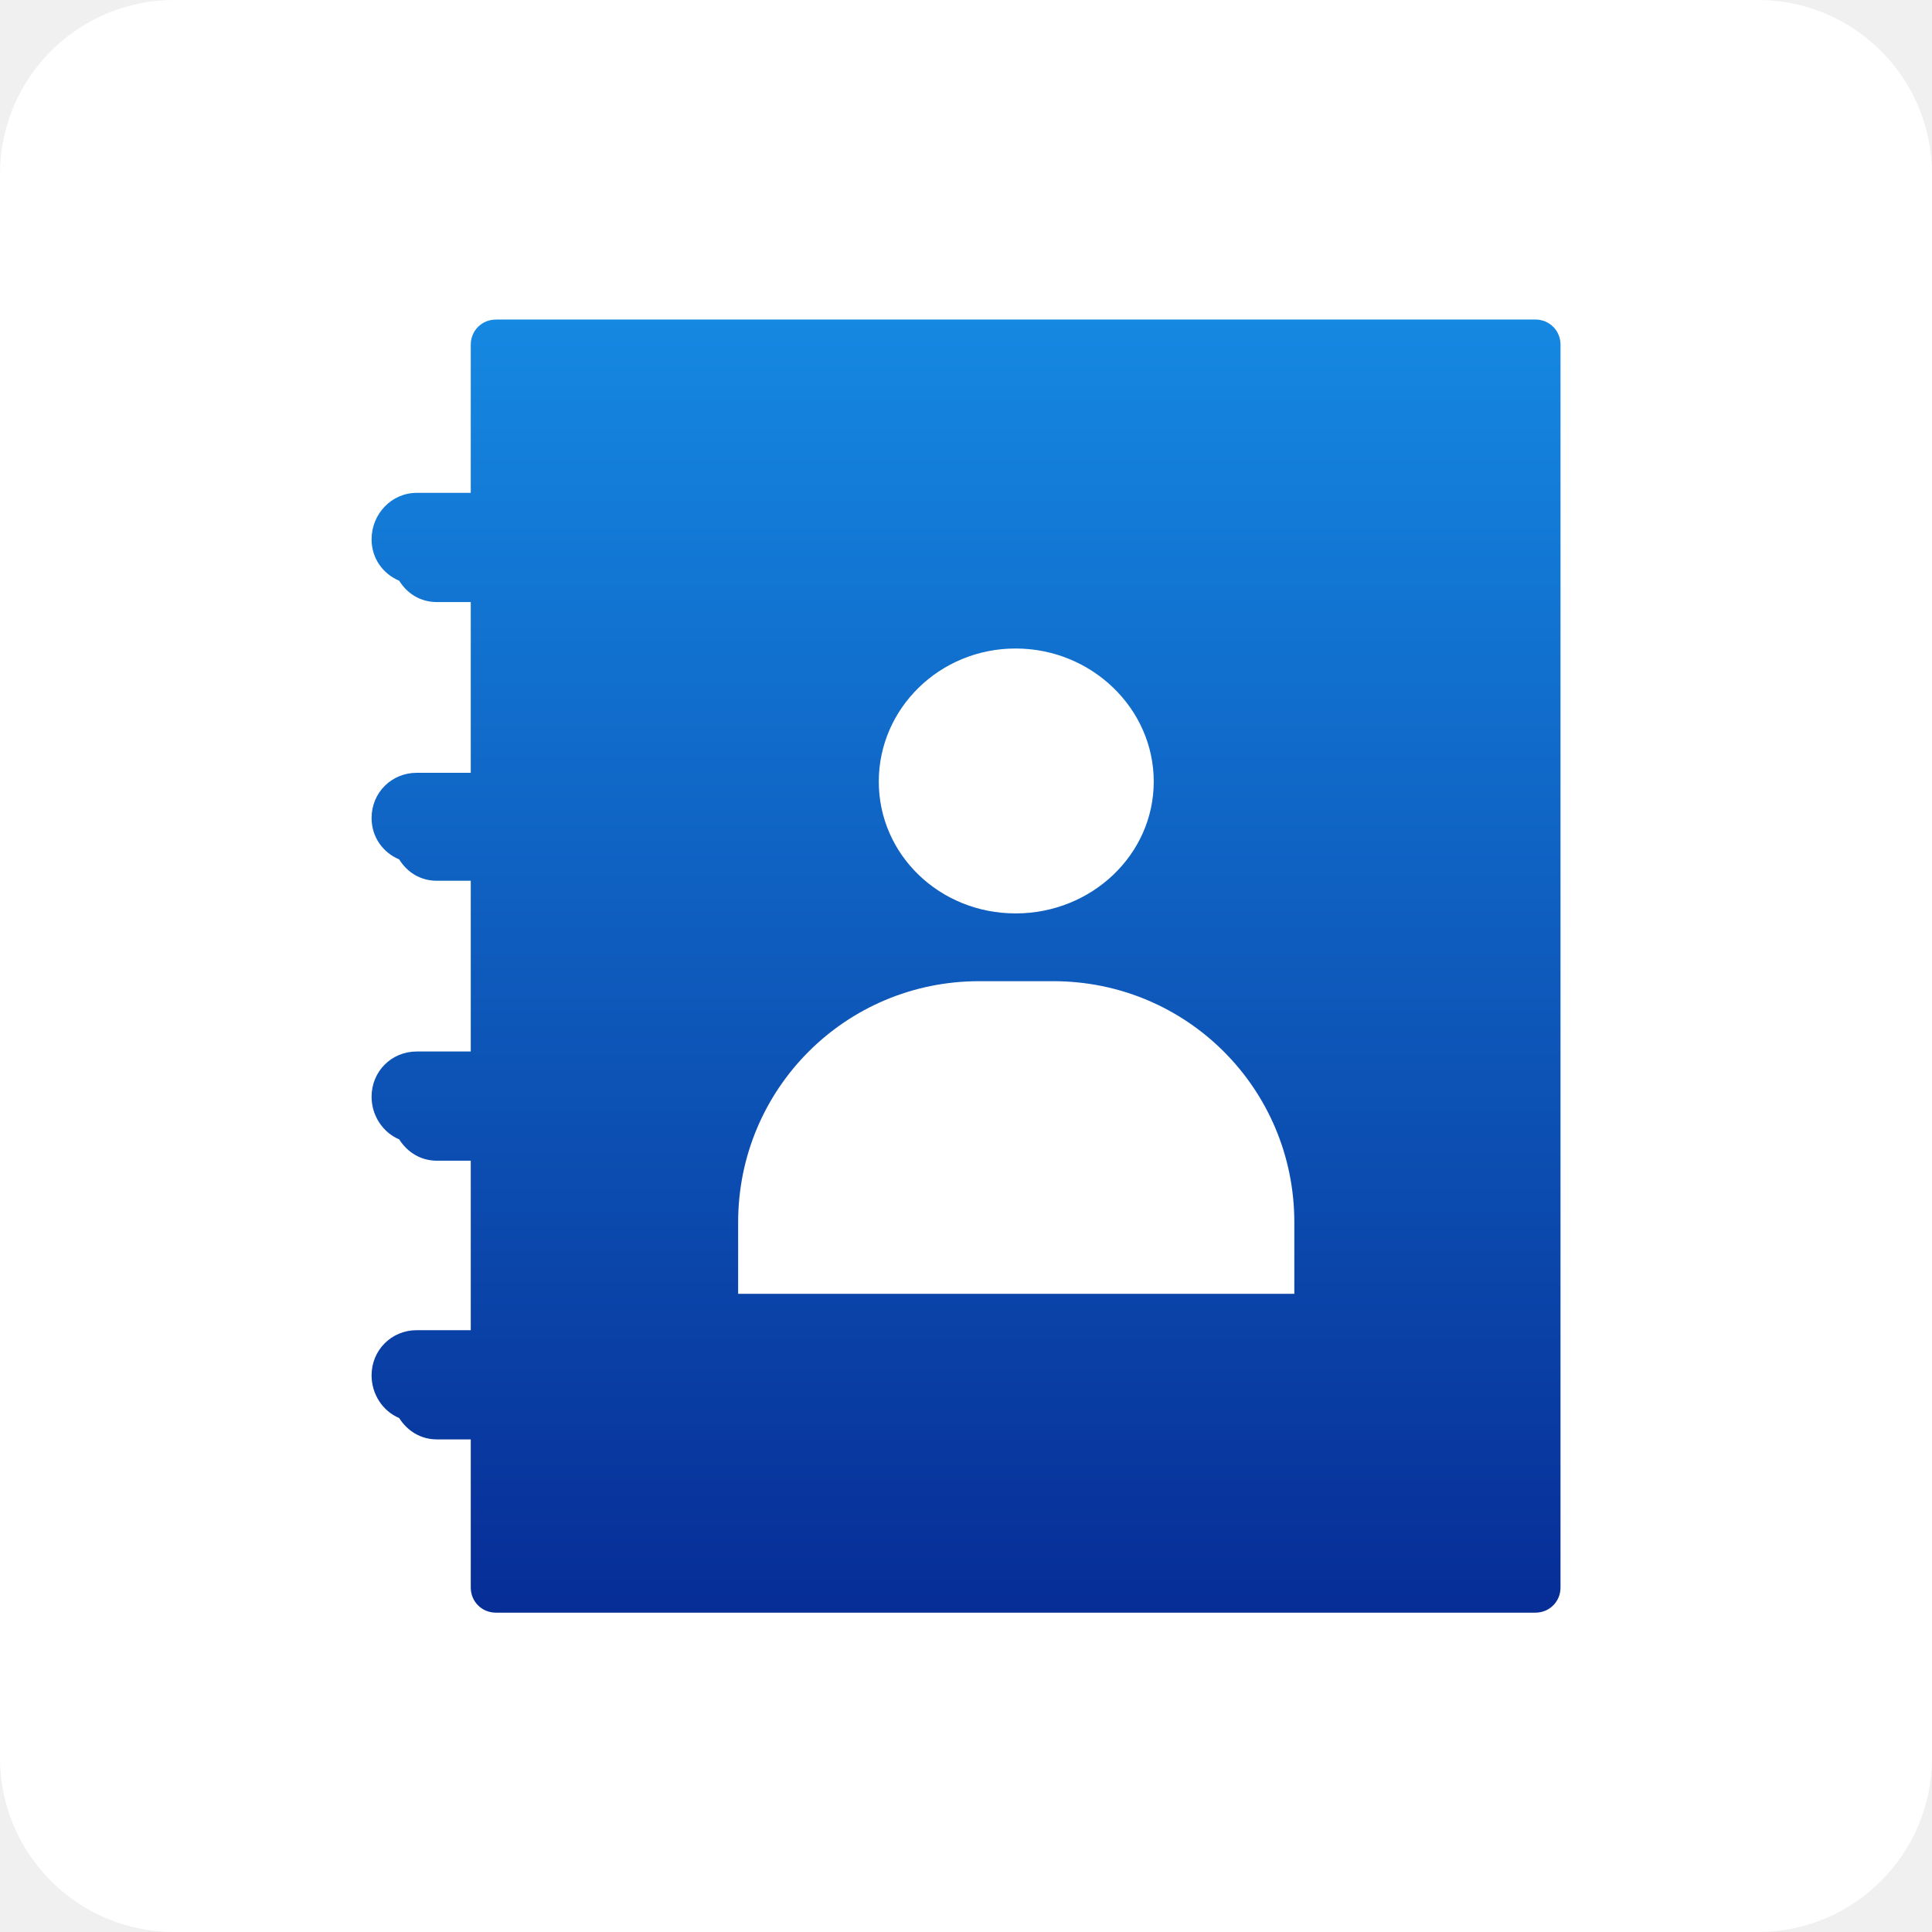
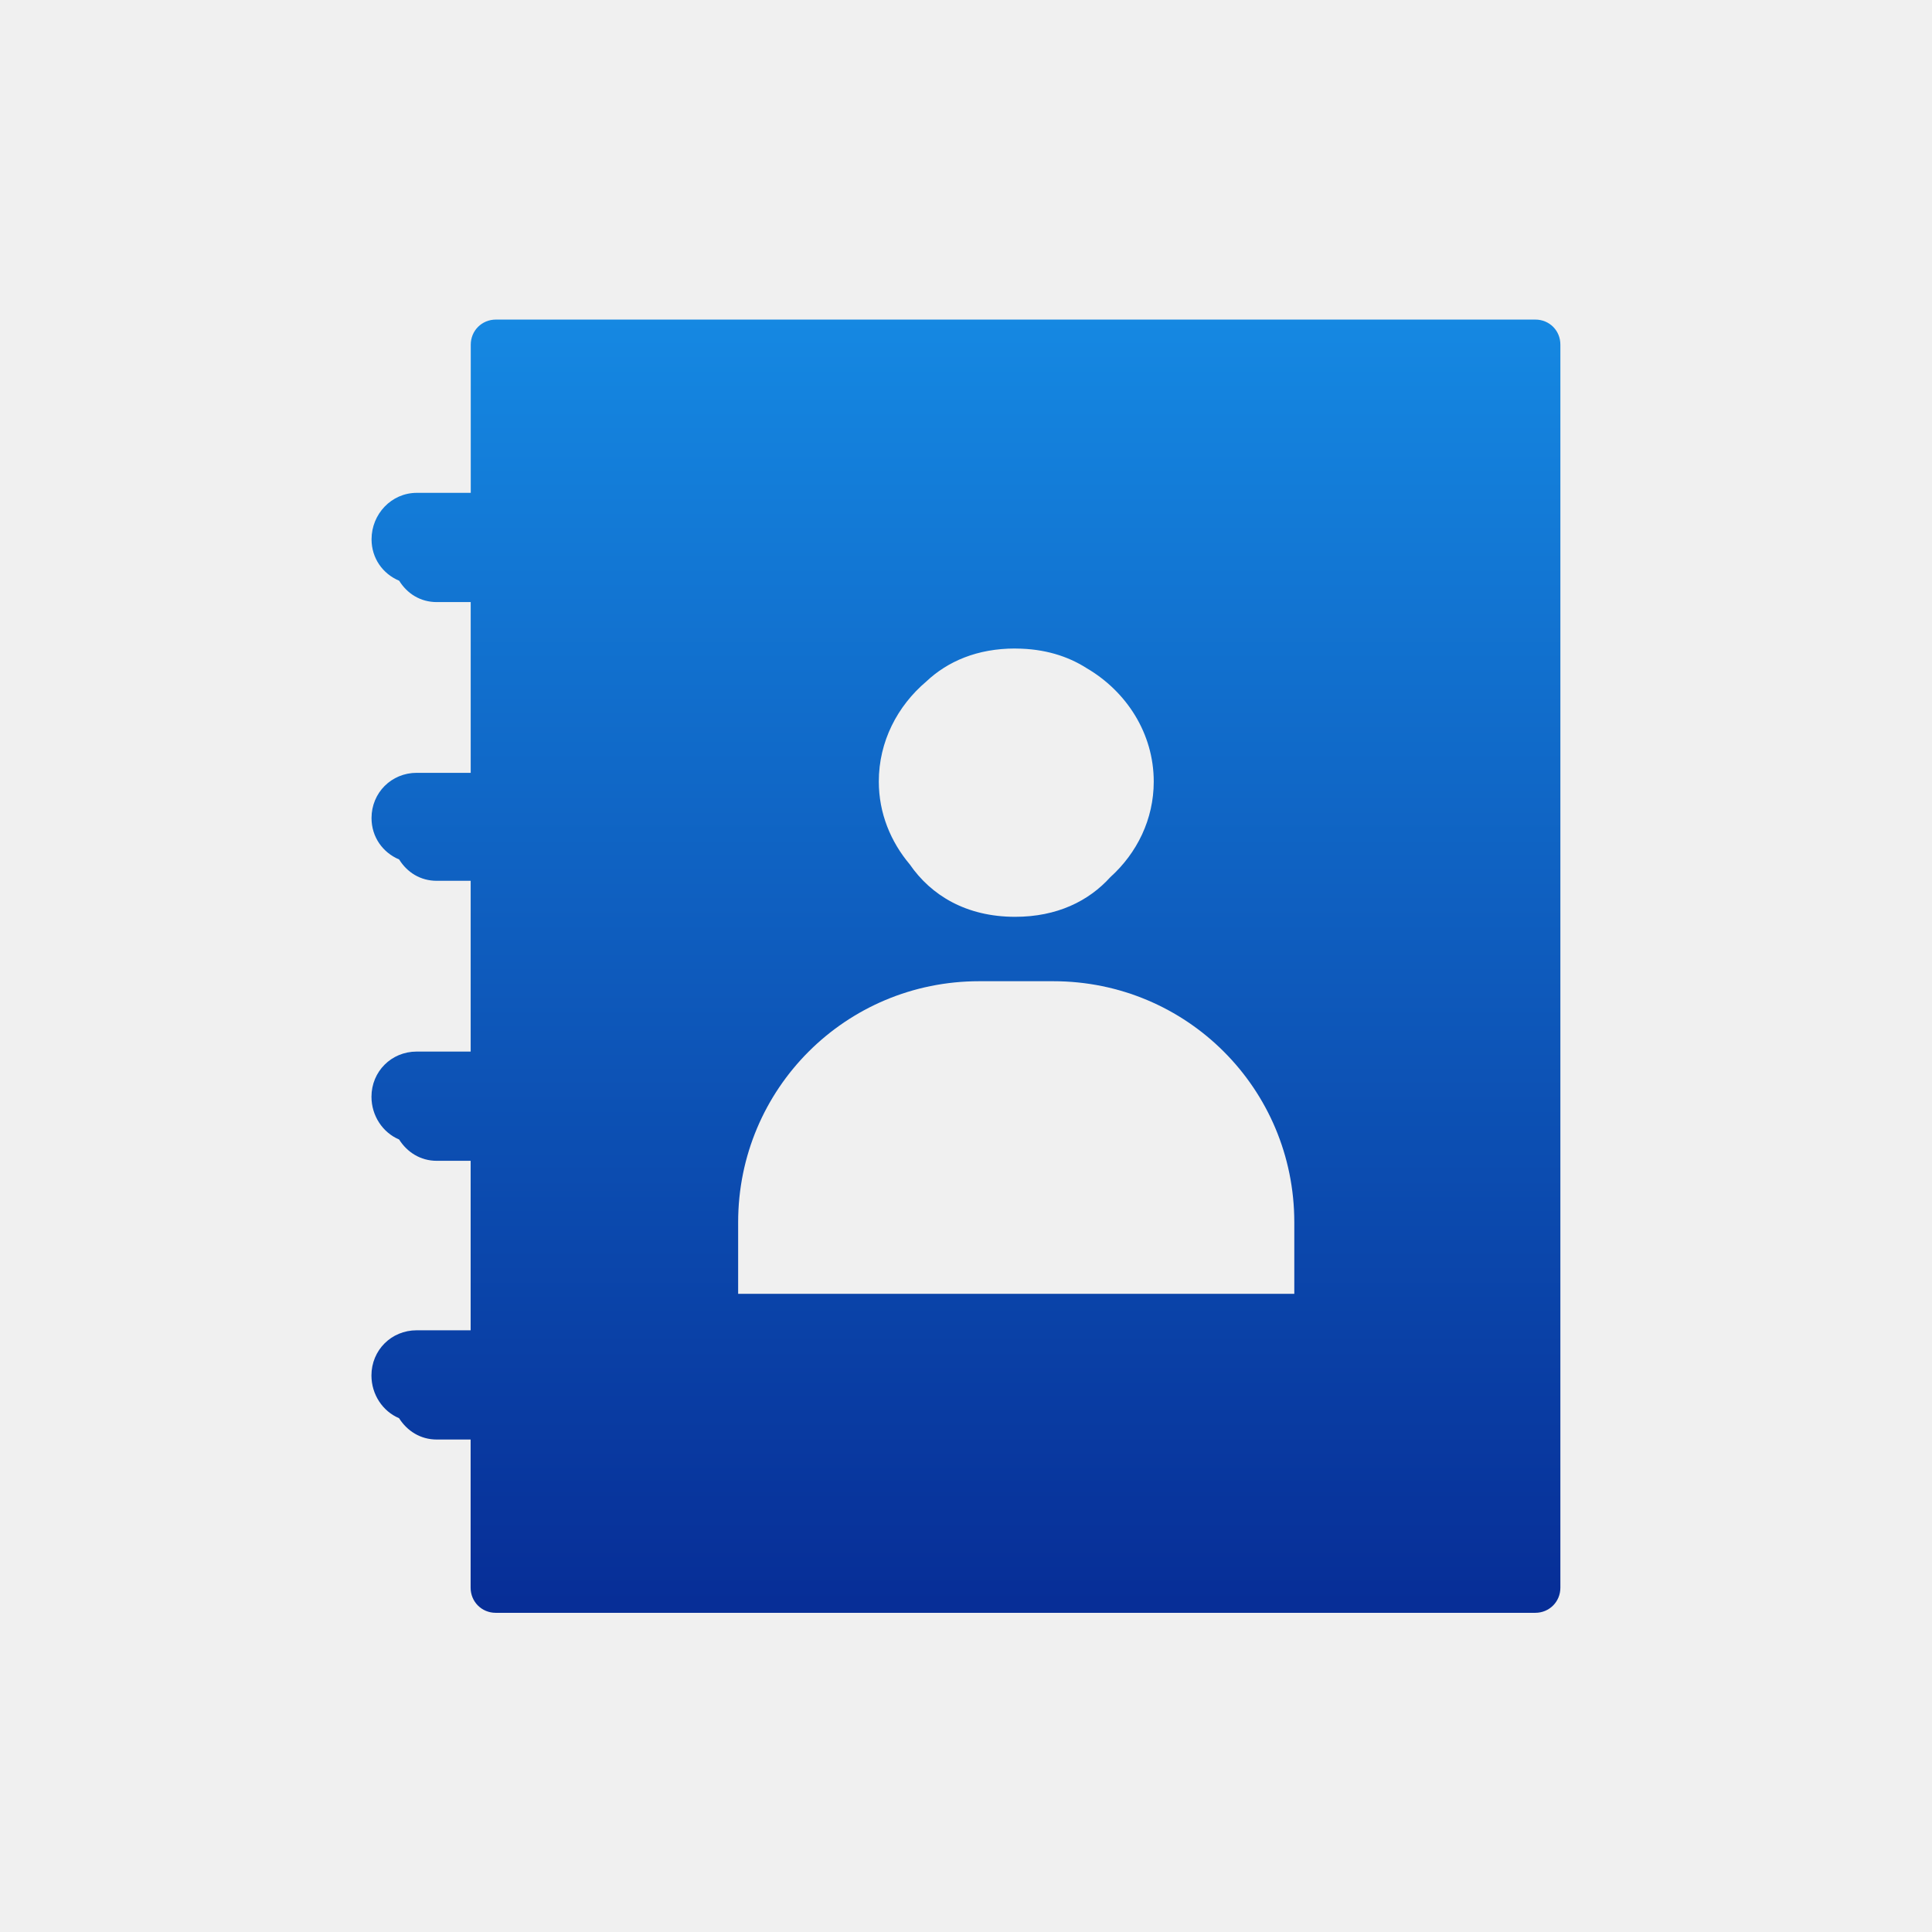
- <svg xmlns="http://www.w3.org/2000/svg" xmlns:xlink="http://www.w3.org/1999/xlink" width="72" height="72" id="svg3278" version="1.1">
-   <defs id="defs3280">
-     <linearGradient id="linearGradient21392" y2="1006.7" xlink:href="#linearGradient20935" gradientUnits="userSpaceOnUse" y1="1038.6" x2="-321.88" x1="-321.88" />
-     <linearGradient id="linearGradient20935">
-       <stop id="stop20937" style="stop-color:#072e97" offset="0" />
-       <stop id="stop20939" style="stop-color:#1588e2" offset="1" />
-     </linearGradient>
-     <linearGradient id="linearGradient21394" y2="1014.7" gradientUnits="userSpaceOnUse" y1="1030.6" x2="-320.76" x1="-320.76">
-       <stop id="stop20929" style="stop-color:#6dc0f2" offset="0" />
-       <stop id="stop20931" style="stop-color:#c1e3fc" offset="1" />
-     </linearGradient>
-     <linearGradient y2="1014.7" x2="-320.76" y1="1030.6" x1="-320.76" gradientUnits="userSpaceOnUse" id="linearGradient3276" xlink:href="#linearGradient21394" />
-     <linearGradient id="linearGradient21422" y2="1006.7" xlink:href="#linearGradient20935-1" gradientUnits="userSpaceOnUse" y1="1038.6" gradientTransform="matrix(1.4972,0,0,1.4972,294.53,-534.76)" x2="-321.88" x1="-321.88" />
-     <linearGradient id="linearGradient20935-1">
-       <stop id="stop20937-7" style="stop-color:#072e97" offset="0" />
-       <stop id="stop20939-4" style="stop-color:#1588e2" offset="1" />
-     </linearGradient>
-     <linearGradient y2="1006.7" x2="-321.88" y1="1038.6" x1="-321.88" gradientTransform="matrix(1.4972,0,0,1.4972,294.53,-534.76)" gradientUnits="userSpaceOnUse" id="linearGradient3348" xlink:href="#linearGradient20935-1" />
-   </defs>
+ <svg xmlns="http://www.w3.org/2000/svg" version="1.1" id="svg3278" x="0px" y="0px" width="72px" height="72px" viewBox="0 0 72 72" enable-background="new 0 0 72 72" xml:space="preserve">
  <g id="layer1" transform="translate(-868.5404,-489.4245)">
    <g id="g21412" transform="translate(1090.81,-471.0655)">
-       <rect id="rect20979" style="fill:#ffffff" rx="6.49" ry="6.49" height="72" width="72" y="960.49" x="-222.27" />
-       <path id="rect20943" d="m -203.79,972.4 c -0.524,0 -0.936,0.412 -0.936,0.936 v 5.521 h -2.012 c -0.943,0 -1.684,0.789 -1.684,1.731 0,0.707 0.418,1.286 1.029,1.544 0.3,0.482 0.792,0.795 1.404,0.795 h 1.263 v 6.363 h -2.012 c -0.943,0 -1.684,0.742 -1.684,1.684 0,0.707 0.418,1.286 1.029,1.544 0.3,0.482 0.792,0.795 1.404,0.795 h 1.263 v 6.363 h -2.012 c -0.943,0 -1.684,0.742 -1.684,1.684 0,0.707 0.418,1.333 1.029,1.591 0.301,0.475 0.797,0.795 1.404,0.795 h 1.263 v 6.316 h -2.012 c -0.943,0 -1.684,0.742 -1.684,1.684 0,0.707 0.418,1.333 1.029,1.591 0.301,0.475 0.797,0.795 1.404,0.795 h 1.263 v 5.521 c 0,0.524 0.412,0.936 0.936,0.936 h 38.74 c 0.524,0 0.936,-0.412 0.936,-0.936 v -46.319 c 0,-0.524 -0.412,-0.936 -0.936,-0.936 h -38.74 z m 19.37,12.258 c 2.83,0 5.147,2.234 5.147,4.959 0,2.726 -2.317,4.913 -5.147,4.913 -2.83,0 -5.1,-2.187 -5.1,-4.913 0,-2.725 2.27,-4.96 5.1,-4.959 z m -1.357,12.398 h 2.76 c 4.975,0 8.983,4.008 8.983,8.983 v 2.667 h -20.727 v -2.667 c 0,-4.975 4.008,-8.983 8.983,-8.983 z" style="fill:url(#linearGradient3348)" />
+       <linearGradient id="SVGID_1_" gradientUnits="userSpaceOnUse" x1="-632.899" y1="114.275" x2="-632.899" y2="146.175" gradientTransform="matrix(1.4972 0 0 -1.4972 761.3079 1191.324)">
+         <stop offset="0" style="stop-color:#072E97" />
+         <stop offset="1" style="stop-color:#1588E2" />
+       </linearGradient>
+       <path fill="url(#SVGID_1_)" d="M-165.05,972.4h-38.74c-0.523,0-0.936,0.412-0.936,0.936v5.521h-2.012    c-0.943,0-1.685,0.789-1.685,1.731c0,0.707,0.418,1.287,1.029,1.544c0.3,0.482,0.792,0.796,1.403,0.796h1.263v6.363h-2.012    c-0.942,0-1.684,0.742-1.684,1.685c0,0.707,0.418,1.286,1.029,1.544c0.3,0.482,0.792,0.795,1.403,0.795h1.263v6.364h-2.012    c-0.942,0-1.685,0.741-1.685,1.684c0,0.707,0.418,1.334,1.029,1.592c0.301,0.475,0.797,0.795,1.404,0.795h1.263v6.316h-2.012    c-0.943,0-1.685,0.741-1.685,1.684c0,0.707,0.418,1.334,1.029,1.592c0.301,0.475,0.797,0.795,1.404,0.795h1.263v5.521    c0,0.524,0.412,0.937,0.936,0.937h38.74c0.523,0,0.936-0.412,0.936-0.937v-46.319C-164.115,972.812-164.527,972.4-165.05,972.4z     M-187.75,985.888c0.794-0.75,1.897-1.23,3.311-1.23c0.004,0,0.008,0,0.013,0c0.002,0,0.004,0,0.006,0    c0.006,0,0.012,0.002,0.019,0.002c1.045,0.006,1.916,0.278,2.62,0.726c1.493,0.871,2.508,2.437,2.508,4.231    c0,1.41-0.627,2.667-1.617,3.561c-0.805,0.89-1.985,1.479-3.548,1.479c-1.826,0-3.134-0.803-3.926-1.952    c-0.712-0.844-1.155-1.909-1.155-3.088C-189.52,988.127-188.827,986.8-187.75,985.888z M-174.034,1008.707h-20.727v-2.668    c0-4.975,4.008-8.982,8.983-8.982h2.761c4.975,0,8.982,4.008,8.982,8.982V1008.707z" />
    </g>
  </g>
</svg>
